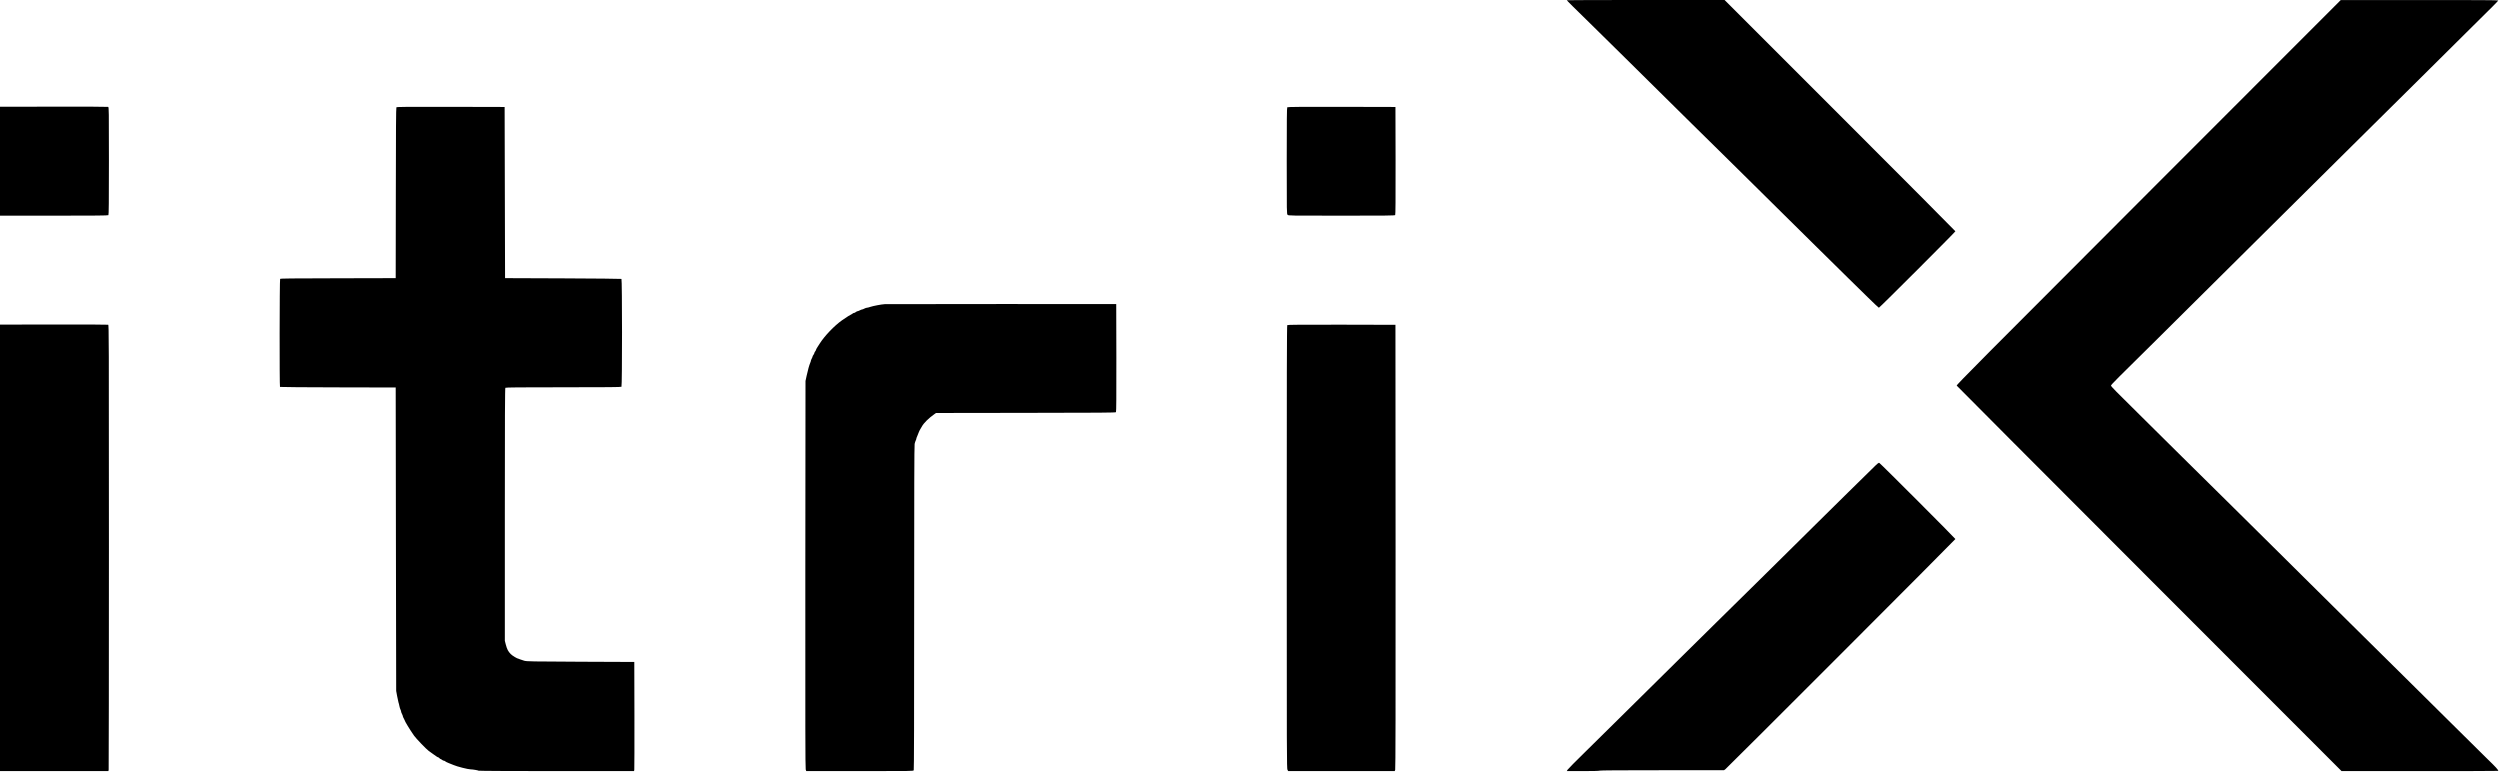
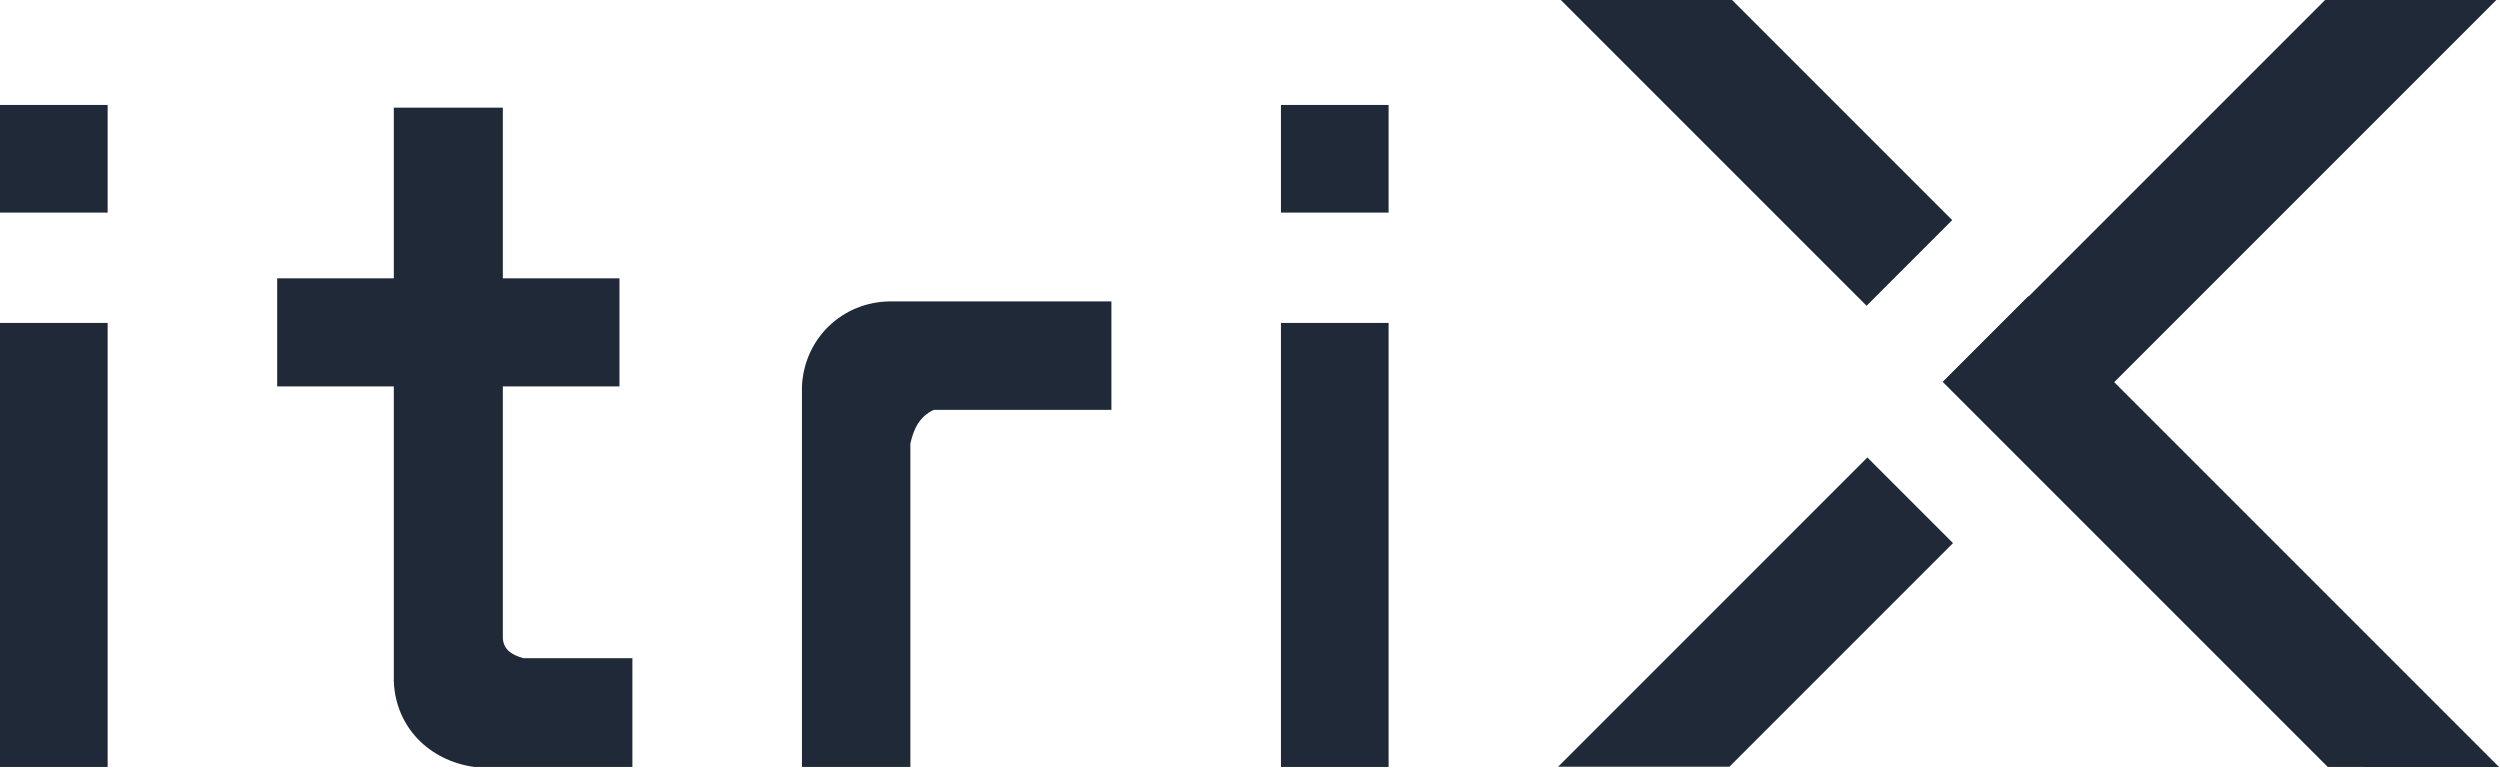
- <svg xmlns="http://www.w3.org/2000/svg" role="img" aria-label="itriX" width="5784pt" height="1784pt" viewBox="0 0 5784 1784" preserveAspectRatio="xMidYMid meet">
-   <g transform="translate(0,1784) scale(0.1,-0.1)" fill="#000000" stroke="none">
-     <path d="M36250 17835 c0 -7 159 -166 599 -595 217 -212 557 -547 756 -745 198 -198 548 -543 777 -768 229 -224 573 -563 764 -755 192 -191 533 -527 759 -747 225 -220 574 -564 775 -765 202 -201 459 -455 571 -565 112 -109 447 -440 744 -735 298 -294 640 -632 761 -750 120 -118 328 -322 461 -452 133 -131 247 -238 253 -238 16 0 1770 1754 1770 1769 0 6 -1202 1213 -2670 2681 l-2670 2670 -1825 0 c-1004 0 -1825 -2 -1825 -5z M49708 13388 c-3846 -3849 -4446 -4453 -4438 -4469 6 -10 2011 -2021 4457 -4469 l4447 -4450 1813 0 c997 0 1813 2 1813 5 0 25 -58 89 -252 276 -122 119 -496 488 -829 820 -333 332 -835 829 -1115 1104 -280 275 -826 815 -1214 1200 -388 385 -822 815 -964 955 -143 140 -469 464 -726 720 -256 256 -704 699 -995 985 -292 286 -847 835 -1235 1220 -388 385 -822 815 -964 955 -545 537 -666 660 -666 679 0 19 131 151 1070 1076 173 170 562 557 865 859 302 302 845 839 1204 1195 360 355 910 900 1221 1211 311 311 849 844 1195 1185 347 341 1019 1007 1495 1480 476 473 1007 1000 1180 1171 619 611 730 723 730 733 0 8 -538 11 -1822 10 l-1823 -1 -4447 -4450z M1242 15372 l-1242 -2 0 -1260 0 -1260 1248 0 c957 0 1251 3 1260 12 9 9 12 301 12 1255 0 1173 -1 1243 -17 1250 -10 4 -577 7 -1261 5z M9171 15357 c-8 -10 -12 -544 -13 -1983 l-3 -1969 -1331 -3 c-1098 -2 -1334 -4 -1343 -15 -13 -16 -16 -2486 -3 -2499 4 -4 608 -9 1342 -10 l1335 -3 5 -3510 6 -3510 22 -120 c12 -66 26 -131 31 -145 6 -14 15 -51 21 -83 6 -32 18 -70 26 -85 8 -15 14 -35 14 -45 0 -9 9 -34 20 -54 11 -21 20 -45 20 -53 0 -8 9 -30 20 -48 11 -18 20 -36 20 -41 0 -21 125 -227 220 -362 43 -62 289 -318 335 -349 12 -8 40 -28 62 -45 23 -16 51 -37 63 -45 12 -8 36 -25 53 -37 17 -13 36 -23 42 -23 7 0 20 -9 30 -20 10 -11 22 -20 27 -20 6 0 21 -9 35 -20 14 -11 34 -20 43 -20 10 0 23 -6 29 -13 6 -8 43 -26 83 -42 40 -15 91 -36 113 -45 78 -35 335 -100 395 -100 47 0 174 -22 184 -31 6 -5 817 -9 1803 -9 l1792 0 6 32 c3 18 4 587 3 1263 l-3 1230 -1240 5 c-1139 5 -1245 7 -1305 23 -36 10 -79 24 -97 32 -17 8 -34 15 -38 15 -27 0 -140 68 -179 108 -60 62 -84 108 -113 216 l-23 90 0 2921 c0 2259 3 2924 12 2933 9 9 321 12 1343 12 1022 0 1334 3 1343 12 18 18 17 2483 0 2495 -7 4 -616 10 -1353 13 l-1340 5 -5 1980 -5 1980 -1246 3 c-1038 2 -1248 0 -1258 -11z M29782 15358 c-9 -9 -12 -296 -12 -1240 0 -1215 0 -1228 20 -1248 20 -20 33 -20 1249 -20 1022 0 1230 2 1240 14 8 10 10 346 9 1257 l-3 1244 -1245 3 c-961 1 -1249 -1 -1258 -10z M20470 10803 c-77 -4 -274 -42 -338 -64 -30 -11 -64 -19 -76 -19 -12 0 -38 -9 -59 -20 -20 -11 -44 -20 -52 -20 -8 0 -32 -9 -52 -20 -21 -11 -45 -20 -53 -20 -8 0 -26 -9 -40 -20 -14 -11 -32 -20 -40 -20 -9 0 -20 -4 -25 -9 -9 -8 -28 -20 -110 -65 -23 -13 -80 -51 -145 -97 -176 -124 -404 -362 -515 -538 -5 -8 -27 -41 -47 -73 -21 -31 -38 -63 -38 -70 0 -7 -9 -24 -20 -38 -11 -14 -20 -32 -20 -40 0 -8 -9 -26 -20 -40 -11 -14 -20 -31 -20 -38 0 -6 -9 -29 -20 -49 -11 -21 -20 -44 -20 -51 0 -8 -6 -28 -14 -45 -23 -53 -55 -165 -83 -297 l-27 -125 -4 -4475 c-2 -3473 0 -4483 9 -4512 l12 -38 1238 0 c1214 0 1238 0 1249 19 7 14 10 1201 10 3760 0 2681 3 3755 11 3791 6 28 17 64 25 78 8 15 14 33 14 41 0 8 8 33 19 55 10 23 26 62 35 88 10 26 27 62 39 80 12 18 28 46 36 61 41 78 159 195 291 287 l35 25 2076 3 c1727 2 2079 4 2088 16 8 9 10 351 9 1257 l-3 1244 -2650 1 c-1457 0 -2675 -1 -2705 -3z M1242 10332 l-1242 -2 0 -5165 0 -5165 1254 0 1254 0 6 31 c3 17 6 2339 6 5160 0 4874 -1 5129 -17 5136 -10 4 -577 7 -1261 5z M29782 10318 c-9 -9 -12 -1155 -12 -5136 0 -4823 1 -5126 17 -5153 l17 -29 1232 0 1232 0 11 28 c8 20 11 1362 9 5162 l-3 5135 -1245 3 c-961 1 -1249 -1 -1258 -10z M43308 6988 c-84 -84 -331 -326 -548 -538 -217 -212 -559 -549 -760 -750 -202 -201 -459 -455 -571 -565 -112 -109 -447 -440 -744 -735 -297 -294 -733 -724 -970 -955 -236 -231 -585 -575 -775 -765 -190 -190 -533 -528 -762 -753 -229 -224 -573 -563 -764 -755 -192 -191 -524 -519 -739 -729 -214 -209 -398 -395 -408 -412 l-18 -31 375 0 c239 0 377 4 381 10 4 7 496 10 1444 10 l1437 0 32 23 c48 36 5322 5313 5322 5326 0 13 -1730 1745 -1759 1760 -18 10 -37 -6 -173 -141z" />
-   </g>
+ <svg xmlns="http://www.w3.org/2000/svg" role="img" aria-labelledby="itrix-wordmark-title" width="929" height="286" viewBox="0 0 929 286" fill="none">
+   <path d="M693.914 170L579 284.916H642.639L725.735 201.82L693.914 170Z" fill="#1F2937" />
+   <path d="M928.659 285.025L753.718 110.084L721.898 141.904L864.994 285L928.659 285.025Z" fill="#1F2937" />
+   <path d="M864 0L722.199 141.8L754.02 173.62L927.64 0H864Z" fill="#1F2937" />
+   <path d="M580 0L693.62 113.62L725.439 81.8L643.639 0H580Z" fill="#1F2937" />
+   <path d="M235 244.595V285H176.265C159.396 282.674 146.959 270.062 146.343 253.166V143.583H103V103.423H146.343V40H186.854V103.423H230.198V143.583H186.854V237.126C187.101 241.534 190.302 243.371 194.489 244.595H235Z" fill="#1F2937" />
+   <path d="M346.988 152.301C341.722 154.758 339.518 159.305 338.293 164.834V285H298V143.7C298.735 125.884 312.941 112.123 330.822 112H413V152.301H346.988Z" fill="#1F2937" />
+   <path d="M40 120H0V285H40V120Z" fill="#1F2937" />
+   <path d="M516 120H476V285H516V120Z" fill="#1F2937" />
+   <path d="M40 39H0V79H40V39Z" fill="#1F2937" />
+   <path d="M516 39H476V79H516V39Z" fill="#1F2937" />
</svg>
